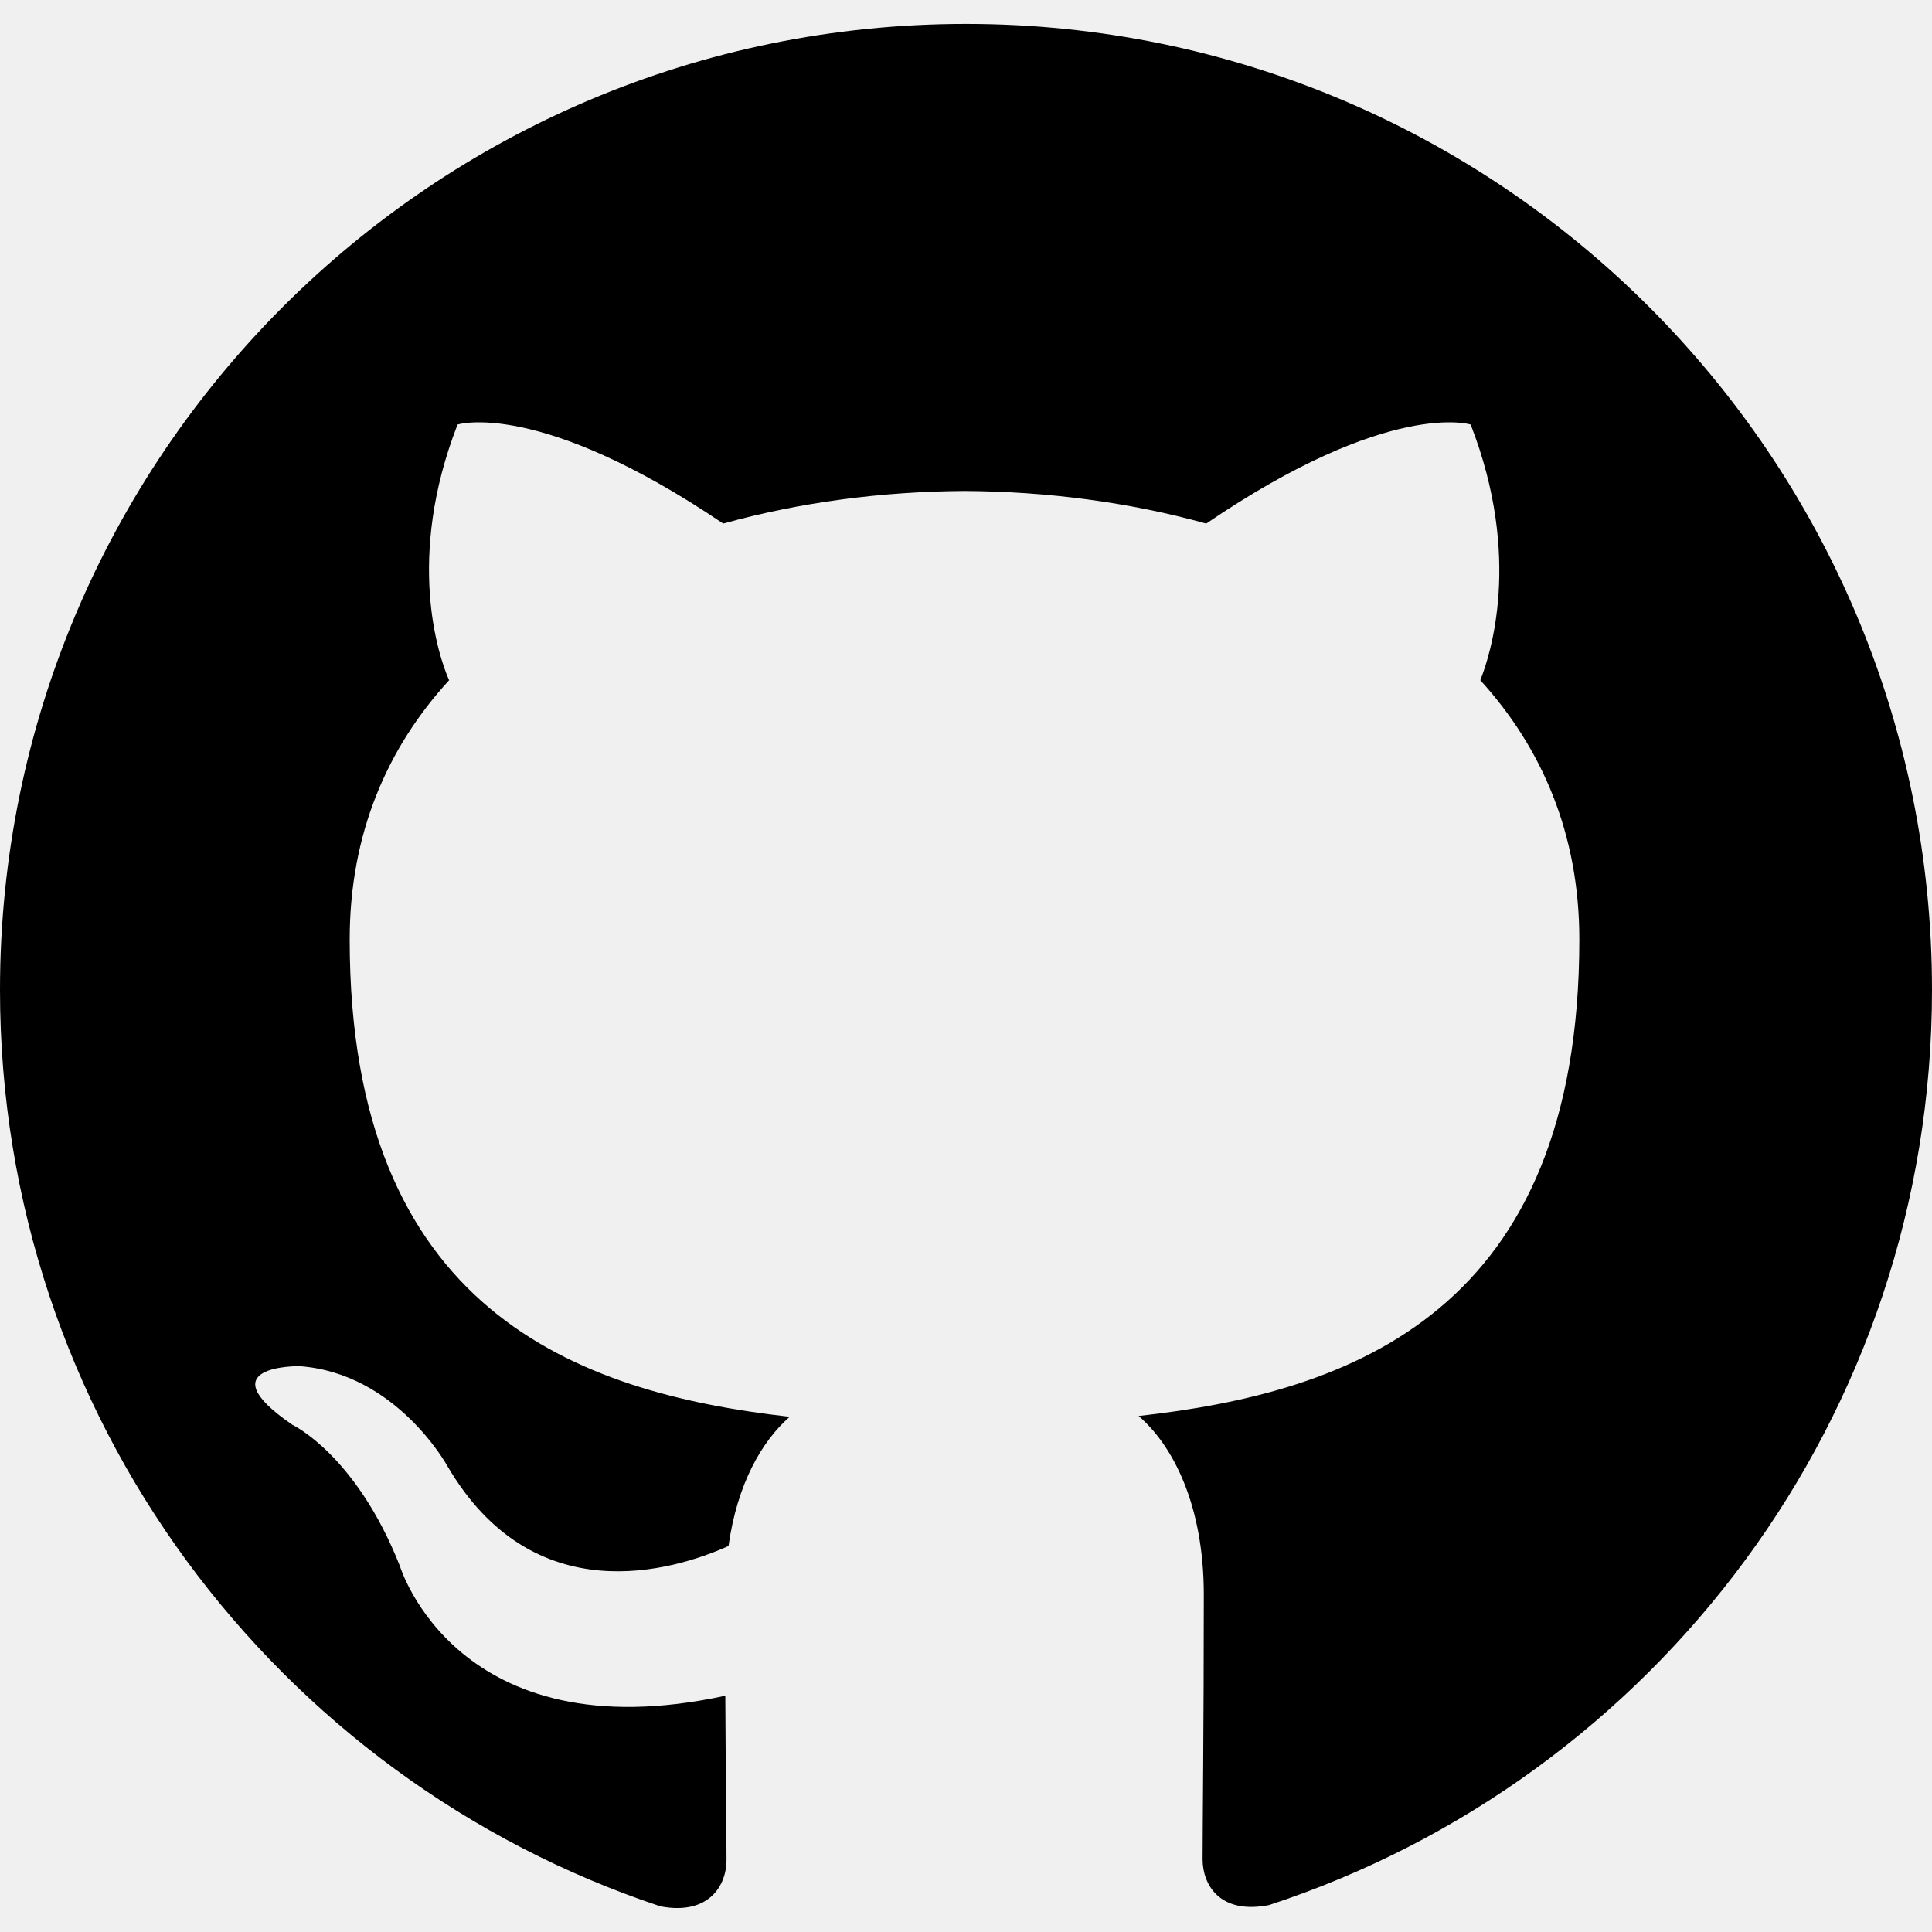
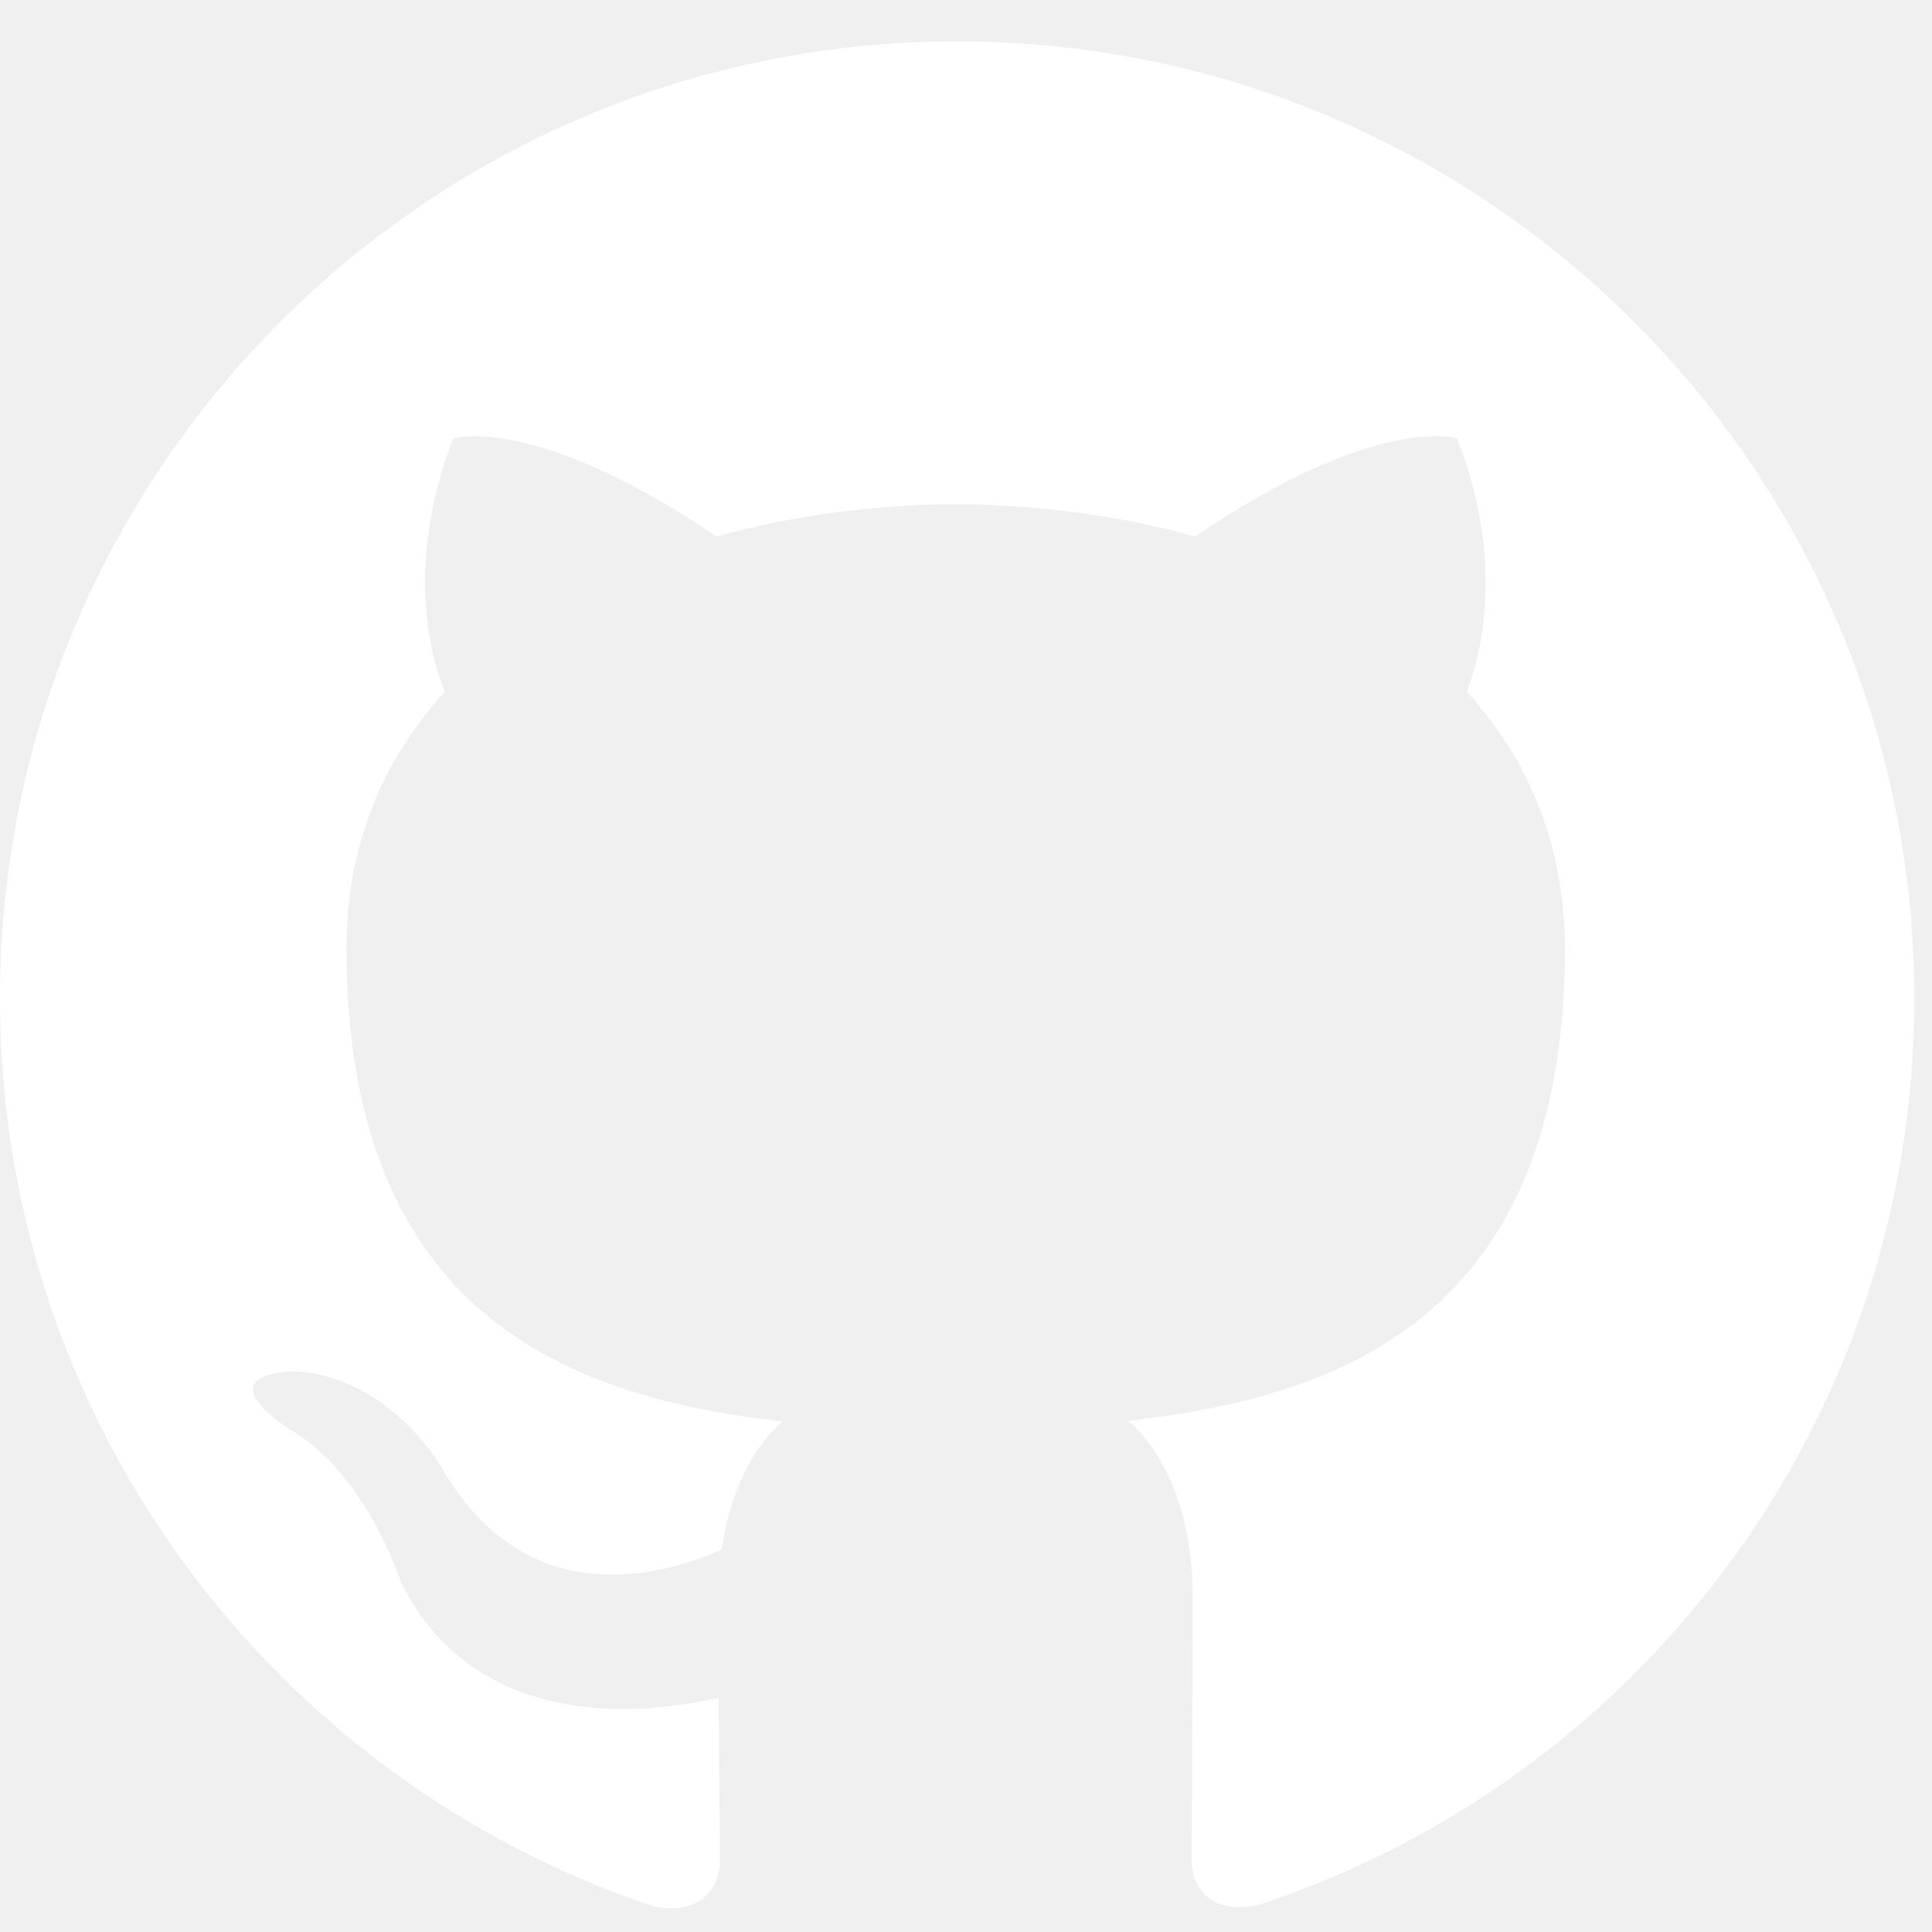
- <svg xmlns="http://www.w3.org/2000/svg" role="img" viewBox="0 0 24 24">
-   <path d="M12 .297c-6.63 0-12 5.373-12 12 0 5.303 3.438 9.8 8.205 11.385.6.113.82-.258.82-.577 0-.285-.01-1.04-.015-2.04-3.338.724-4.042-1.61-4.042-1.61C4.422 18.07 3.633 17.7 3.633 17.7c-1.087-.744.084-.729.084-.729 1.205.084 1.838 1.236 1.838 1.236 1.07 1.835 2.809 1.305 3.495.998.108-.776.417-1.305.76-1.605-2.665-.3-5.466-1.332-5.466-5.93 0-1.31.465-2.38 1.235-3.22-.135-.303-.54-1.523.105-3.176 0 0 1.005-.322 3.3 1.23.96-.267 1.98-.399 3-.405 1.02.006 2.04.138 3 .405 2.28-1.552 3.285-1.23 3.285-1.23.645 1.653.24 2.873.12 3.176.765.84 1.23 1.91 1.23 3.22 0 4.61-2.805 5.625-5.475 5.92.42.36.81 1.096.81 2.22 0 1.606-.015 2.896-.015 3.286 0 .315.21.69.825.57C20.565 22.092 24 17.592 24 12.297c0-6.627-5.373-12-12-12" />
+ <svg xmlns="http://www.w3.org/2000/svg" width="62" height="62" viewBox="0 0 62 62" fill="none">
+   <g clip-path="url(#clip0)">
+     <path d="M30.716 1.328C13.745 1.328 0 15.082 0 32.044C0 45.618 8.8 57.129 21.002 61.186C22.538 61.475 23.101 60.526 23.101 59.709C23.101 58.98 23.075 57.047 23.062 54.487C14.518 56.341 12.716 50.366 12.716 50.366C11.319 46.821 9.299 45.874 9.299 45.874C6.517 43.97 9.514 44.008 9.514 44.008C12.599 44.223 14.219 47.172 14.219 47.172C16.958 51.869 21.409 50.512 23.165 49.727C23.441 47.74 24.232 46.386 25.11 45.618C18.289 44.85 11.119 42.209 11.119 30.439C11.119 27.086 12.309 24.348 14.28 22.197C13.935 21.422 12.898 18.299 14.549 14.068C14.549 14.068 17.122 13.244 22.996 17.216C25.453 16.533 28.064 16.195 30.675 16.18C33.286 16.195 35.897 16.533 38.354 17.216C44.19 13.244 46.762 14.068 46.762 14.068C48.413 18.299 47.377 21.422 47.07 22.197C49.028 24.348 50.218 27.086 50.218 30.439C50.218 42.239 43.038 44.838 36.204 45.593C37.279 46.514 38.277 48.398 38.277 51.275C38.277 55.386 38.239 58.688 38.239 59.686C38.239 60.492 38.776 61.452 40.35 61.145C52.639 57.116 61.432 45.598 61.432 32.044C61.432 15.082 47.679 1.328 30.716 1.328Z" fill="white" />
+   </g>
+   <defs>
+     <clipPath id="clip0">
+       <rect y="0.568" width="61.432" height="61.432" fill="white" />
+     </clipPath>
+   </defs>
</svg>
